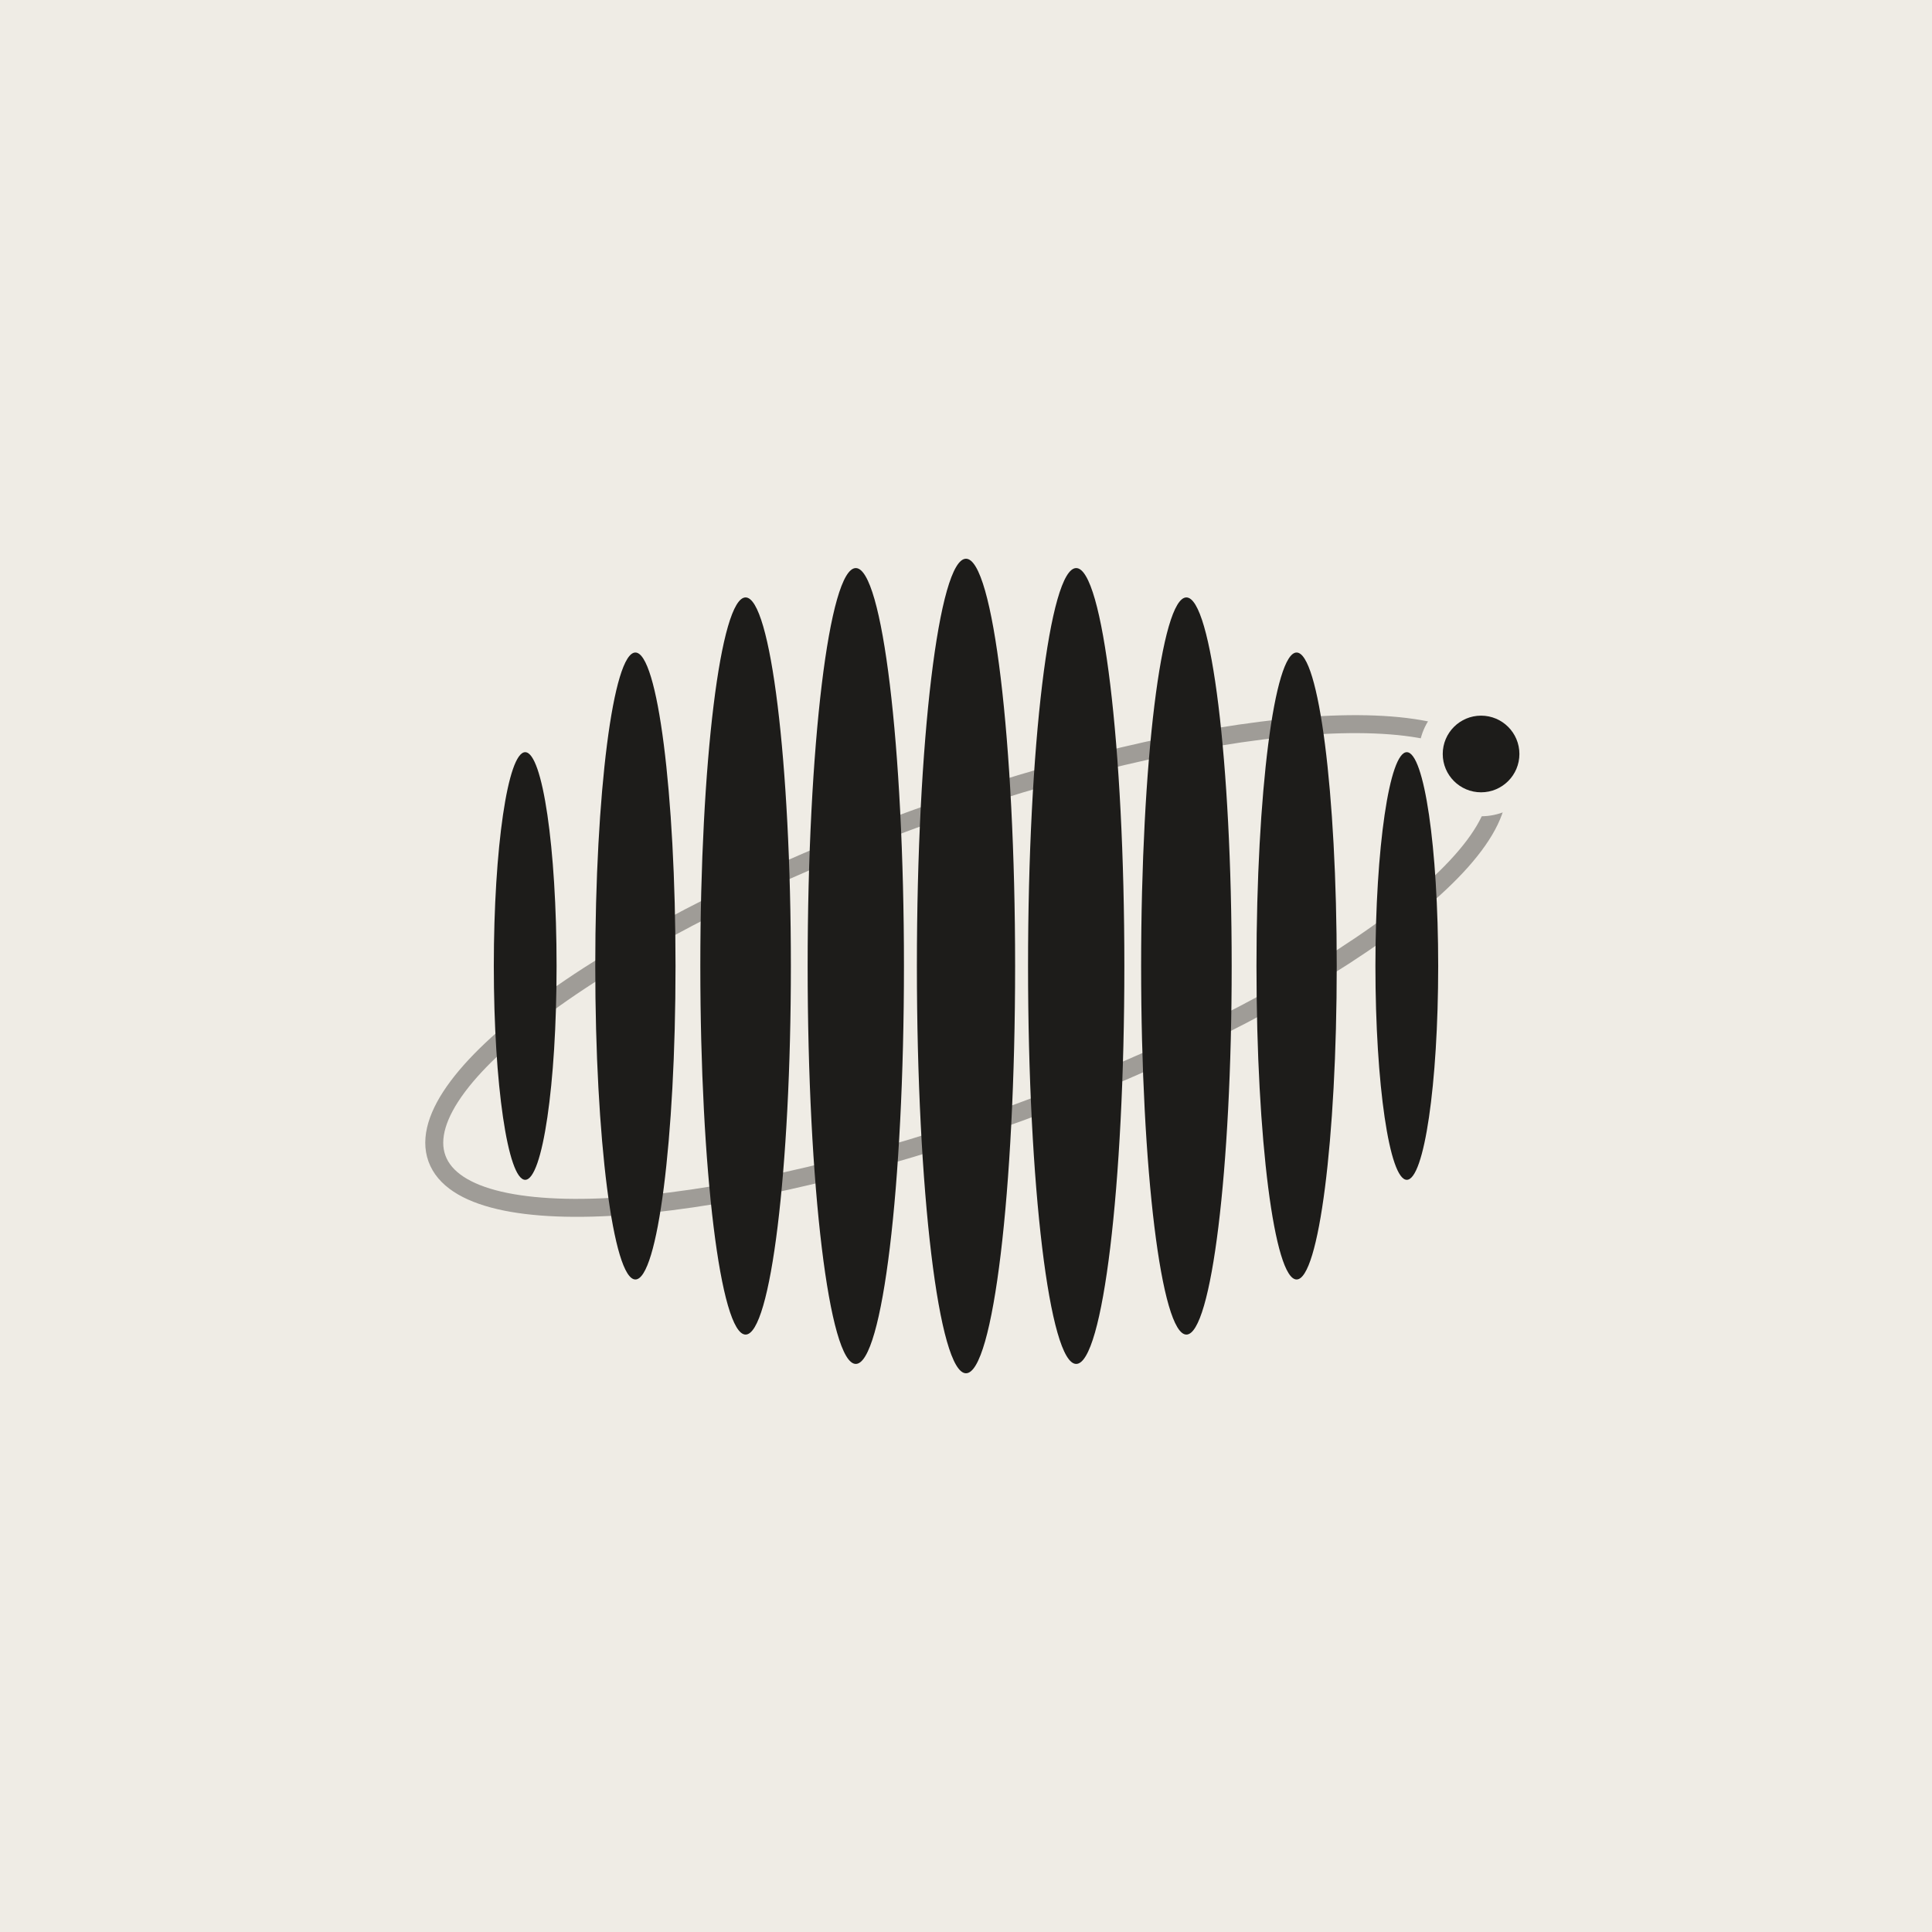
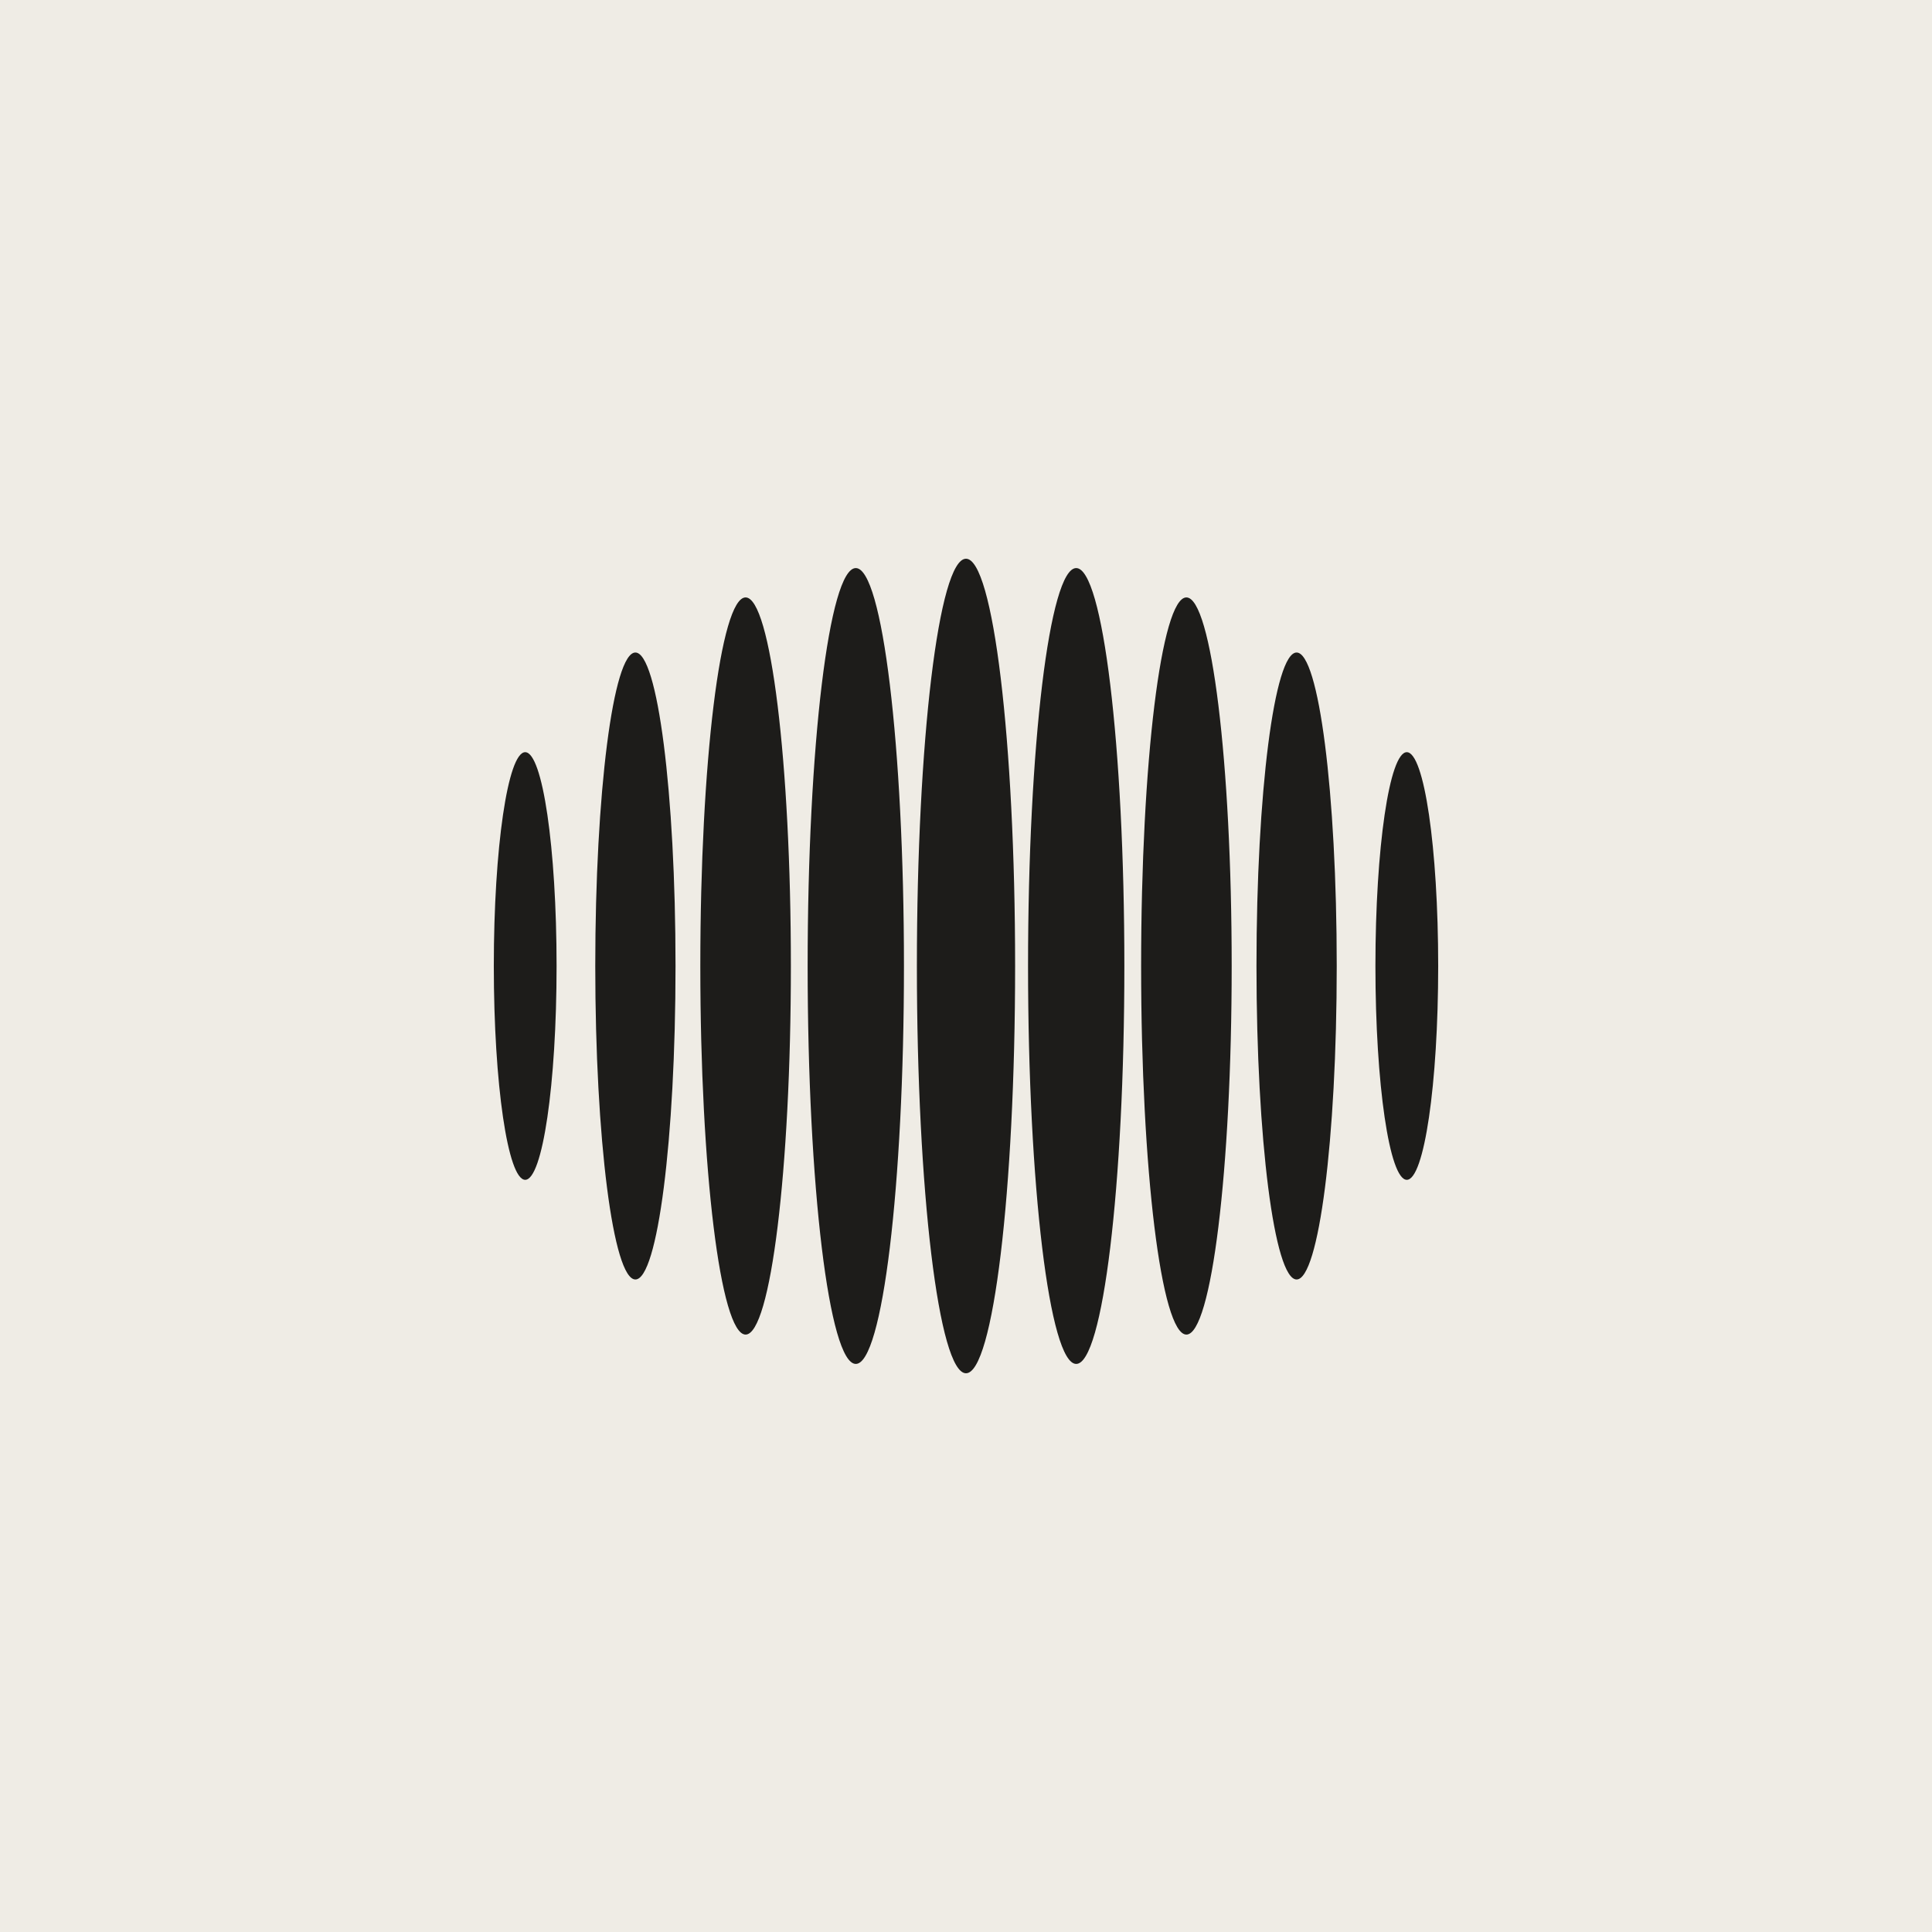
<svg xmlns="http://www.w3.org/2000/svg" viewBox="0 0 100 100" width="512" height="512">
  <rect width="100" height="100" fill="#efece5" />
  <g transform="translate(19 19) scale(.62)" color="#1d1c1a">
-     <ellipse cx="50" cy="50" rx="47" ry="13" transform="rotate(-20 50 50)" fill="none" stroke="currentColor" stroke-opacity=".38" stroke-width="1.5" />
    <ellipse cx="13.20" cy="50" rx="2.62" ry="17.85" fill="currentColor" />
    <ellipse cx="22.40" cy="50" rx="3.35" ry="26.17" fill="currentColor" />
    <ellipse cx="31.60" cy="50" rx="3.78" ry="30.77" fill="currentColor" />
    <ellipse cx="40.80" cy="50" rx="4.02" ry="33.22" fill="currentColor" />
    <ellipse cx="50.00" cy="50" rx="4.10" ry="34.00" fill="currentColor" />
    <ellipse cx="59.20" cy="50" rx="4.02" ry="33.22" fill="currentColor" />
    <ellipse cx="68.40" cy="50" rx="3.78" ry="30.77" fill="currentColor" />
    <ellipse cx="77.60" cy="50" rx="3.35" ry="26.17" fill="currentColor" />
    <ellipse cx="86.80" cy="50" rx="2.62" ry="17.85" fill="currentColor" />
-     <circle cx="93.0" cy="32.3" r="5.2" fill="#efece5" />
-     <circle cx="93.0" cy="32.3" r="3.2" fill="currentColor" />
  </g>
</svg>
